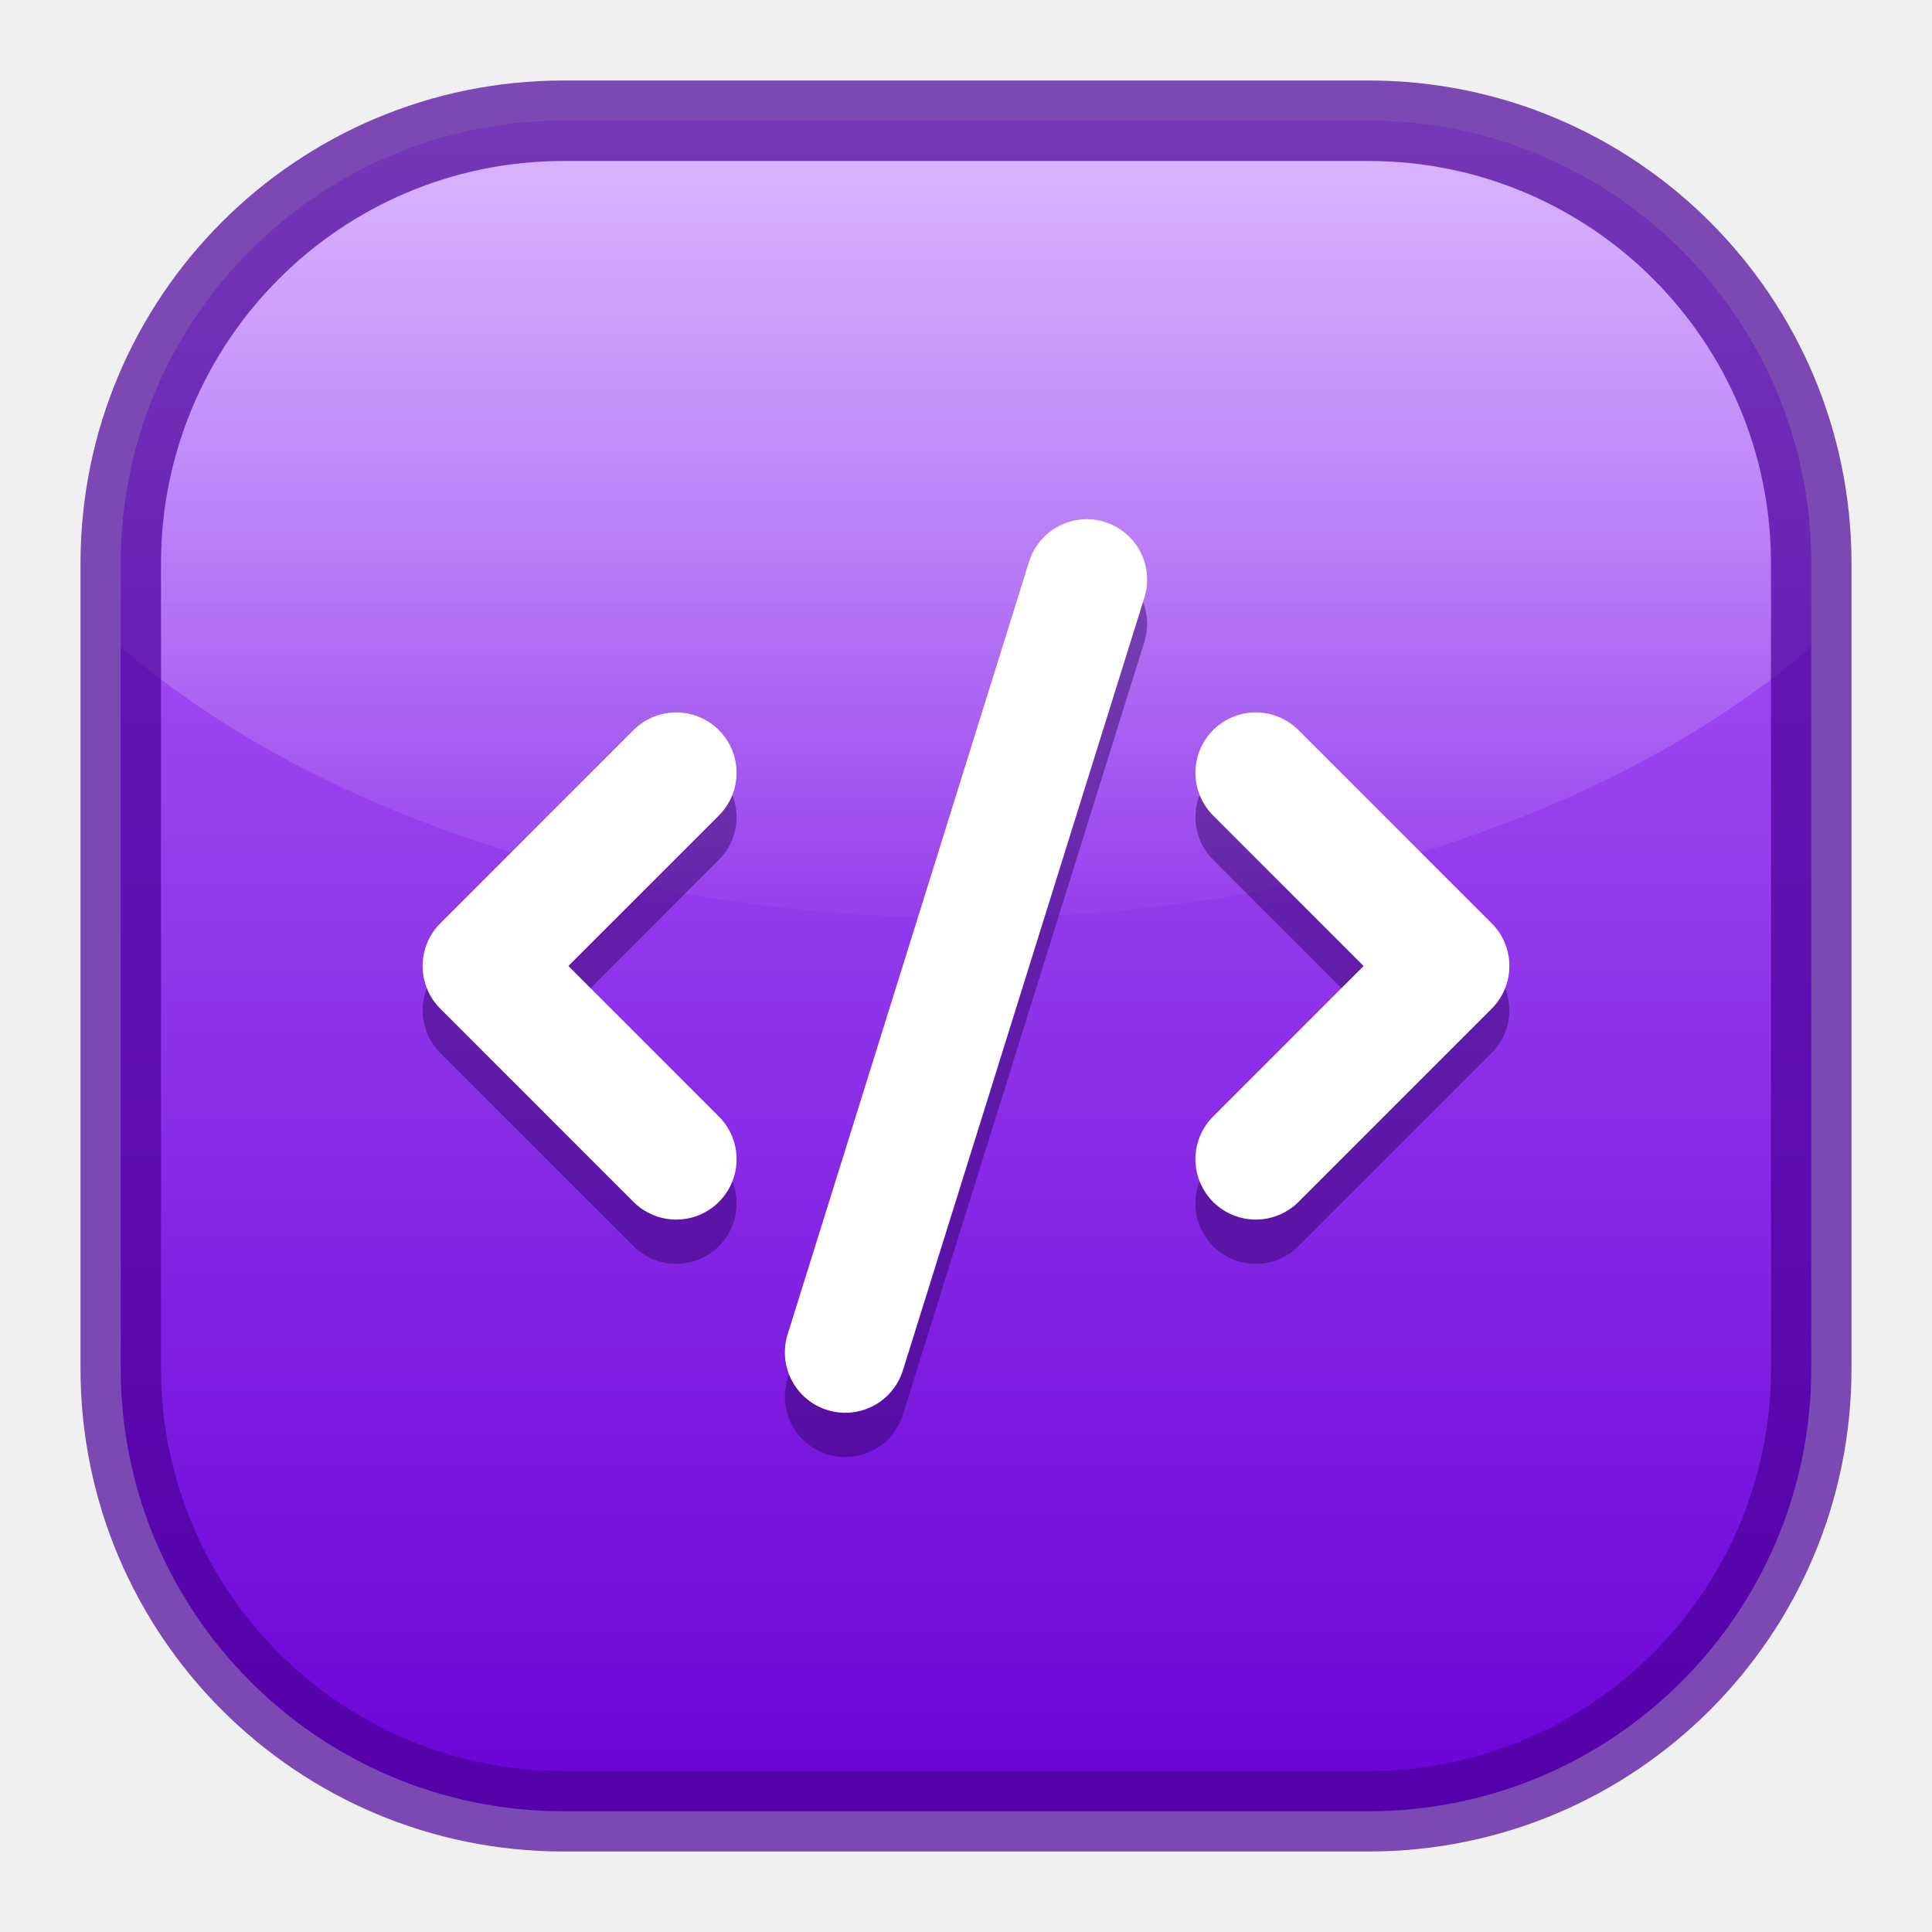
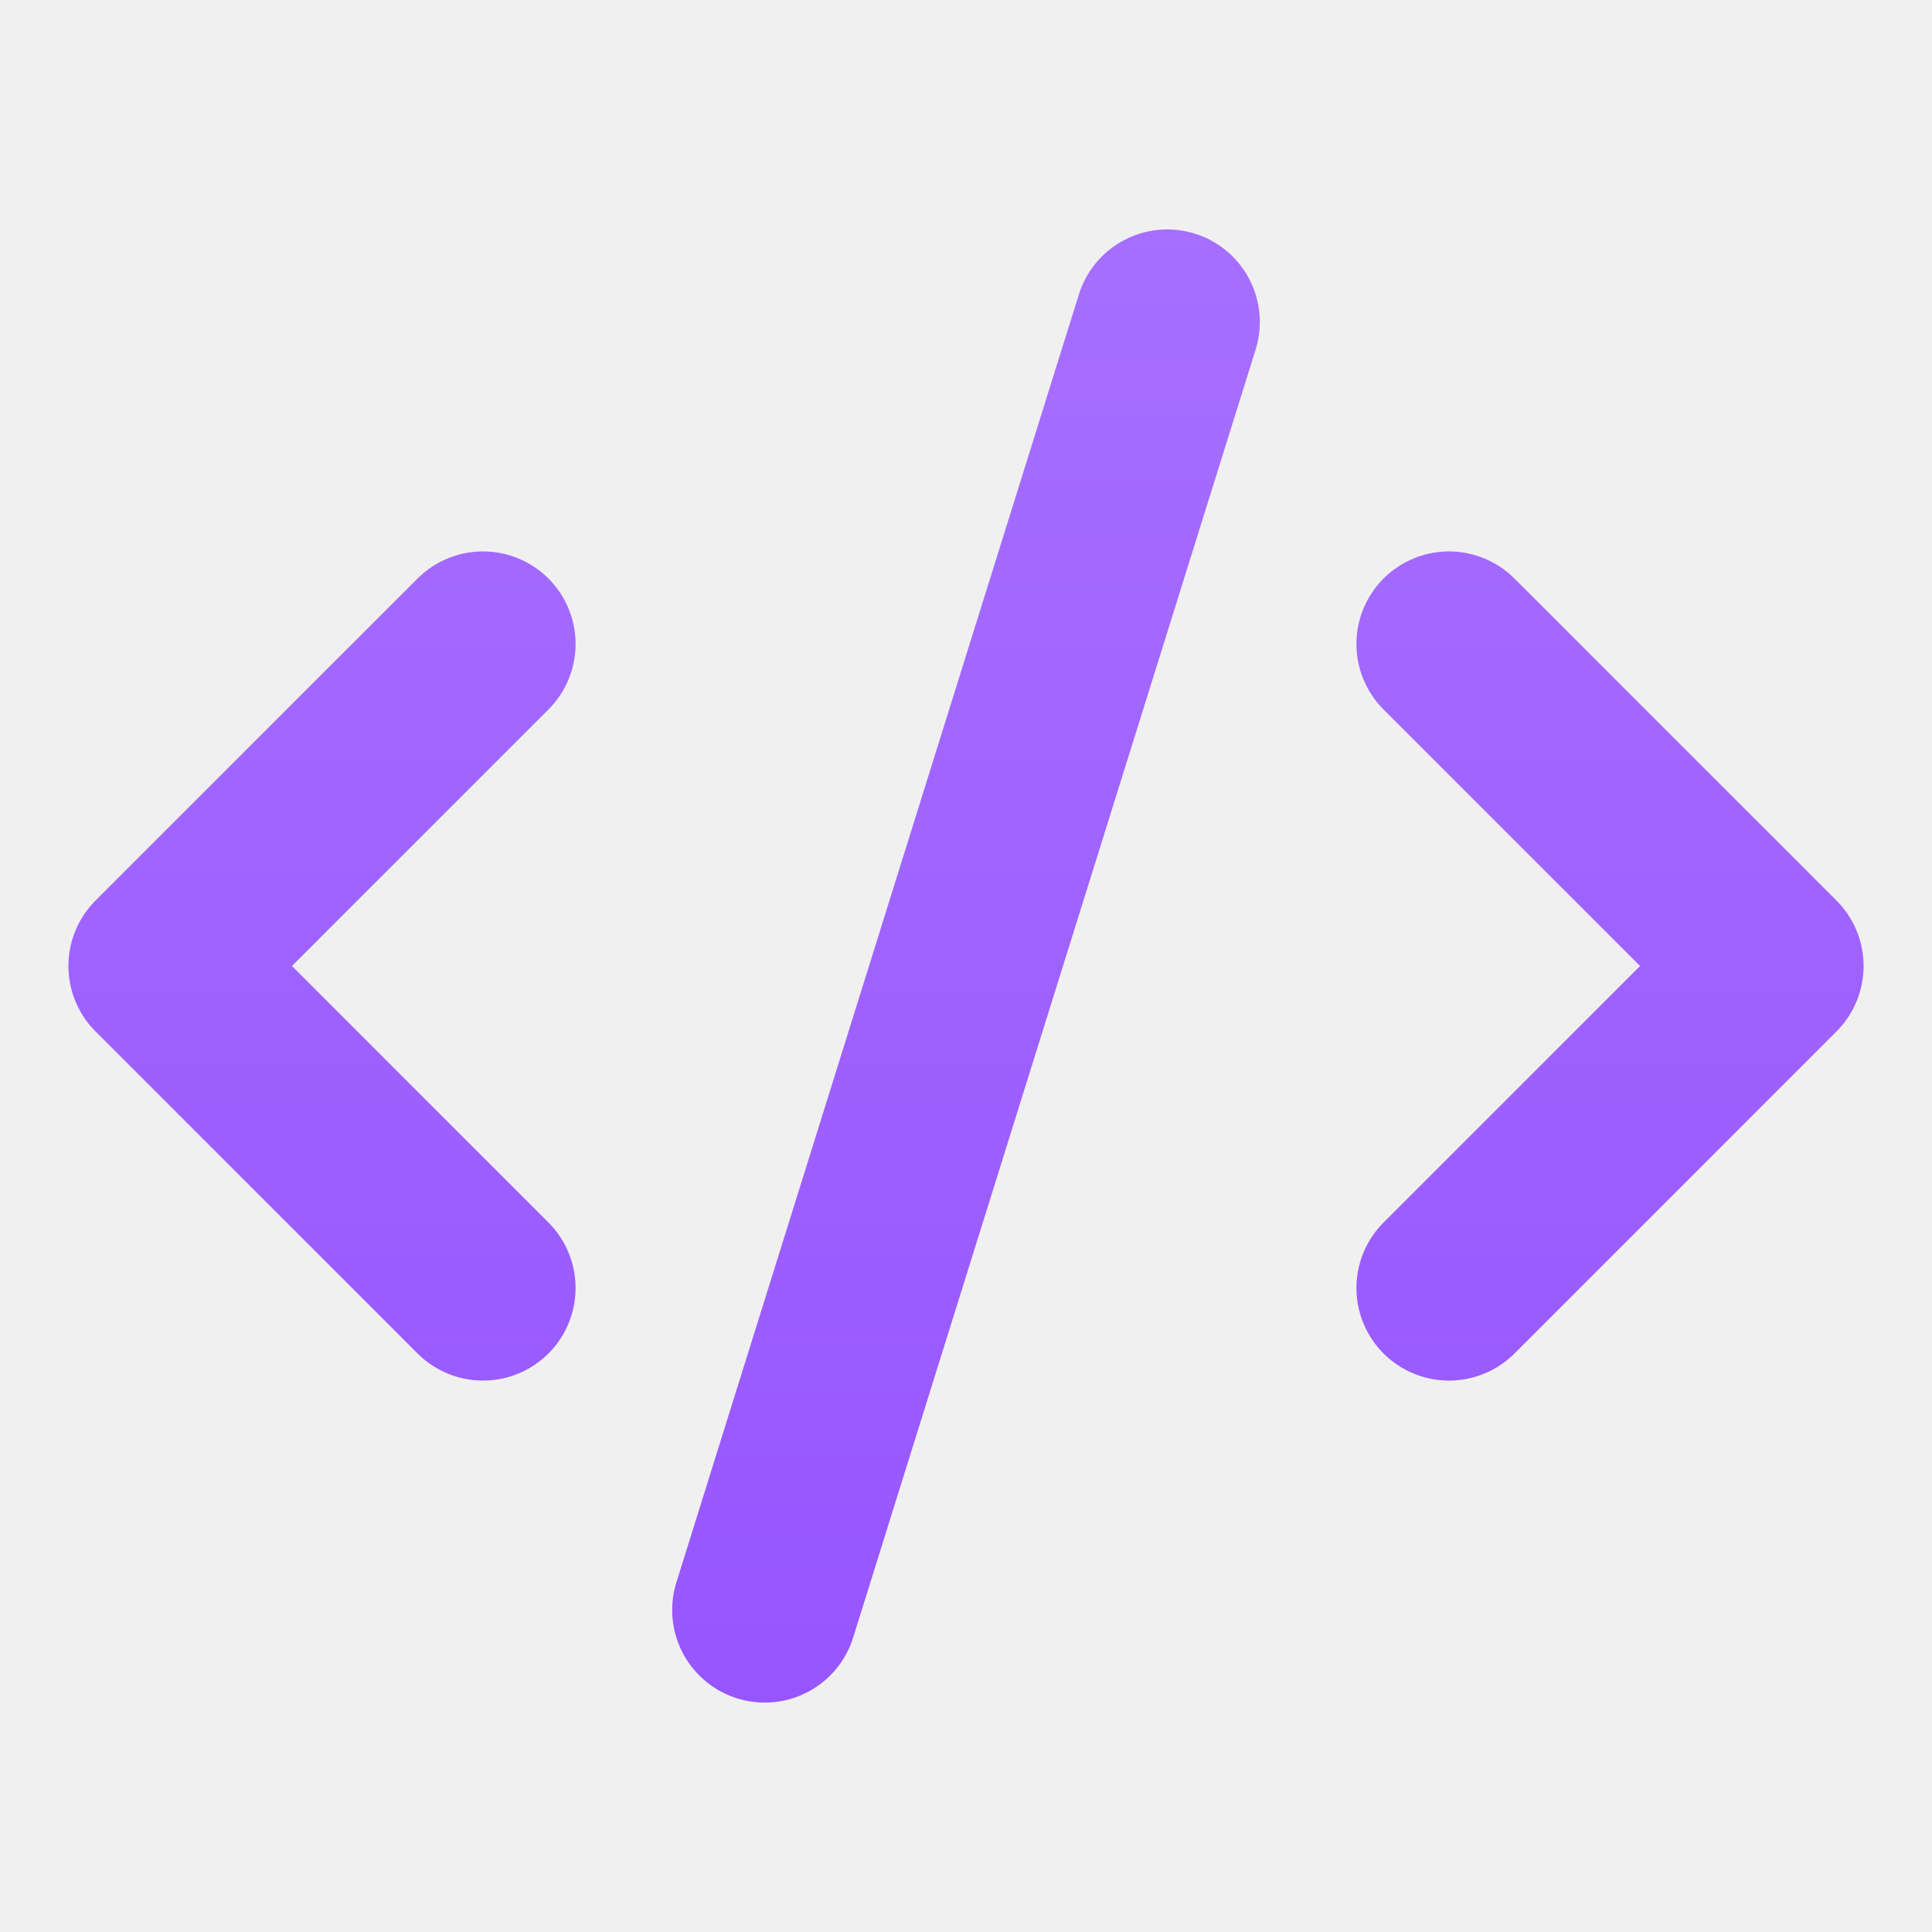
<svg xmlns="http://www.w3.org/2000/svg" viewBox="0 0 24 24" width="24" height="24">
  <defs>
-     <linearGradient id="staffdeveloperp" x1="12" y1="1" x2="12" y2="23" gradientUnits="userSpaceOnUse">
-       <stop offset="0" stop-color="#b56bff" />
-       <stop offset="1" stop-color="#6a00d6" />
+     <linearGradient id="staffdeveloperp" x1="12" y1="2" x2="12" y2="22" gradientUnits="userSpaceOnUse">
+       <stop offset="0" stop-color="#a770ff" />
+       <stop offset="1" stop-color="#9654ff" />
    </linearGradient>
-     <linearGradient id="staffdeveloperg" x1="12" y1="1" x2="12" y2="12" gradientUnits="userSpaceOnUse">
-       <stop offset="0" stop-color="#ffffff" stop-opacity=".55" />
-       <stop offset="1" stop-color="#ffffff" stop-opacity="0" />
-     </linearGradient>
-     <clipPath id="staffdeveloperc">
-       <path d="M7 1.5h10a5.5 5.5 0 0 1 5.5 5.5v10a5.5 5.5 0 0 1-5.5 5.5H7A5.5 5.5 0 0 1 1.5 17V7A5.5 5.5 0 0 1 7 1.5z" />
-     </clipPath>
  </defs>
-   <path d="M7 1.5h10a5.5 5.5 0 0 1 5.5 5.5v10a5.5 5.5 0 0 1-5.5 5.5H7A5.5 5.5 0 0 1 1.5 17V7A5.5 5.5 0 0 1 7 1.5z" fill="url(#staffdeveloperp)" />
-   <g clip-path="url(#staffdeveloperc)">
-     <ellipse cx="12" cy="3.2" rx="13" ry="8.2" fill="url(#staffdeveloperg)" />
-   </g>
-   <path d="M7 1.5h10a5.5 5.5 0 0 1 5.5 5.5v10a5.5 5.5 0 0 1-5.5 5.5H7A5.5 5.5 0 0 1 1.5 17V7A5.5 5.5 0 0 1 7 1.5z" fill="none" stroke="#4a0099" stroke-opacity=".7" stroke-width="1" />
-   <g transform="translate(4.80 5.35) scale(0.6)" stroke="#2b005c" stroke-opacity=".45" stroke-width="2.5" stroke-linecap="round" stroke-linejoin="round" fill="none">
-     <path d="m18 16 4-4-4-4" />
-     <path d="m6 8-4 4 4 4" />
-     <path d="m14.5 4-5 16" />
-   </g>
-   <g transform="translate(4.80 4.80) scale(0.6)" stroke="#ffffff" stroke-width="2.5" stroke-linecap="round" stroke-linejoin="round" fill="none">
+   <g transform="translate(0.00 0.00) scale(1)" fill="url(#staffdeveloperp)" fill-opacity=".22" />
+   <g transform="translate(0.00 0.00) scale(1)" stroke="url(#staffdeveloperp)" stroke-width="2.3" stroke-linecap="round" stroke-linejoin="round" fill="none">
    <path d="m18 16 4-4-4-4" />
    <path d="m6 8-4 4 4 4" />
    <path d="m14.5 4-5 16" />
  </g>
</svg>
